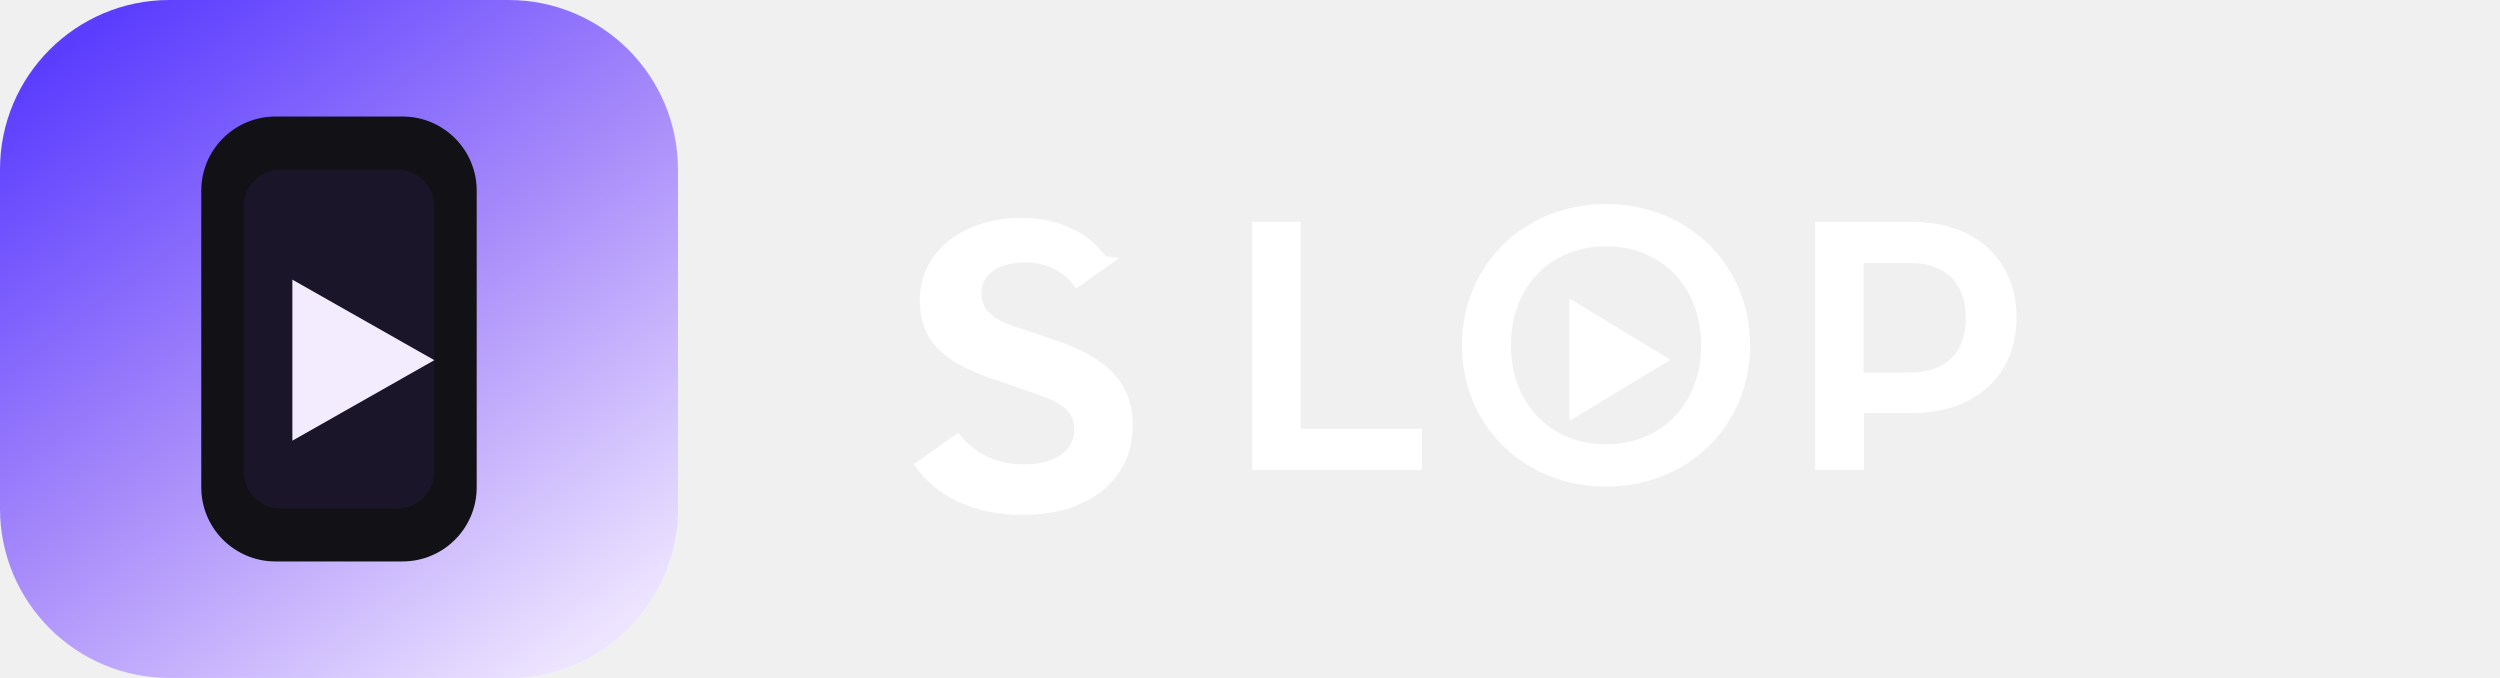
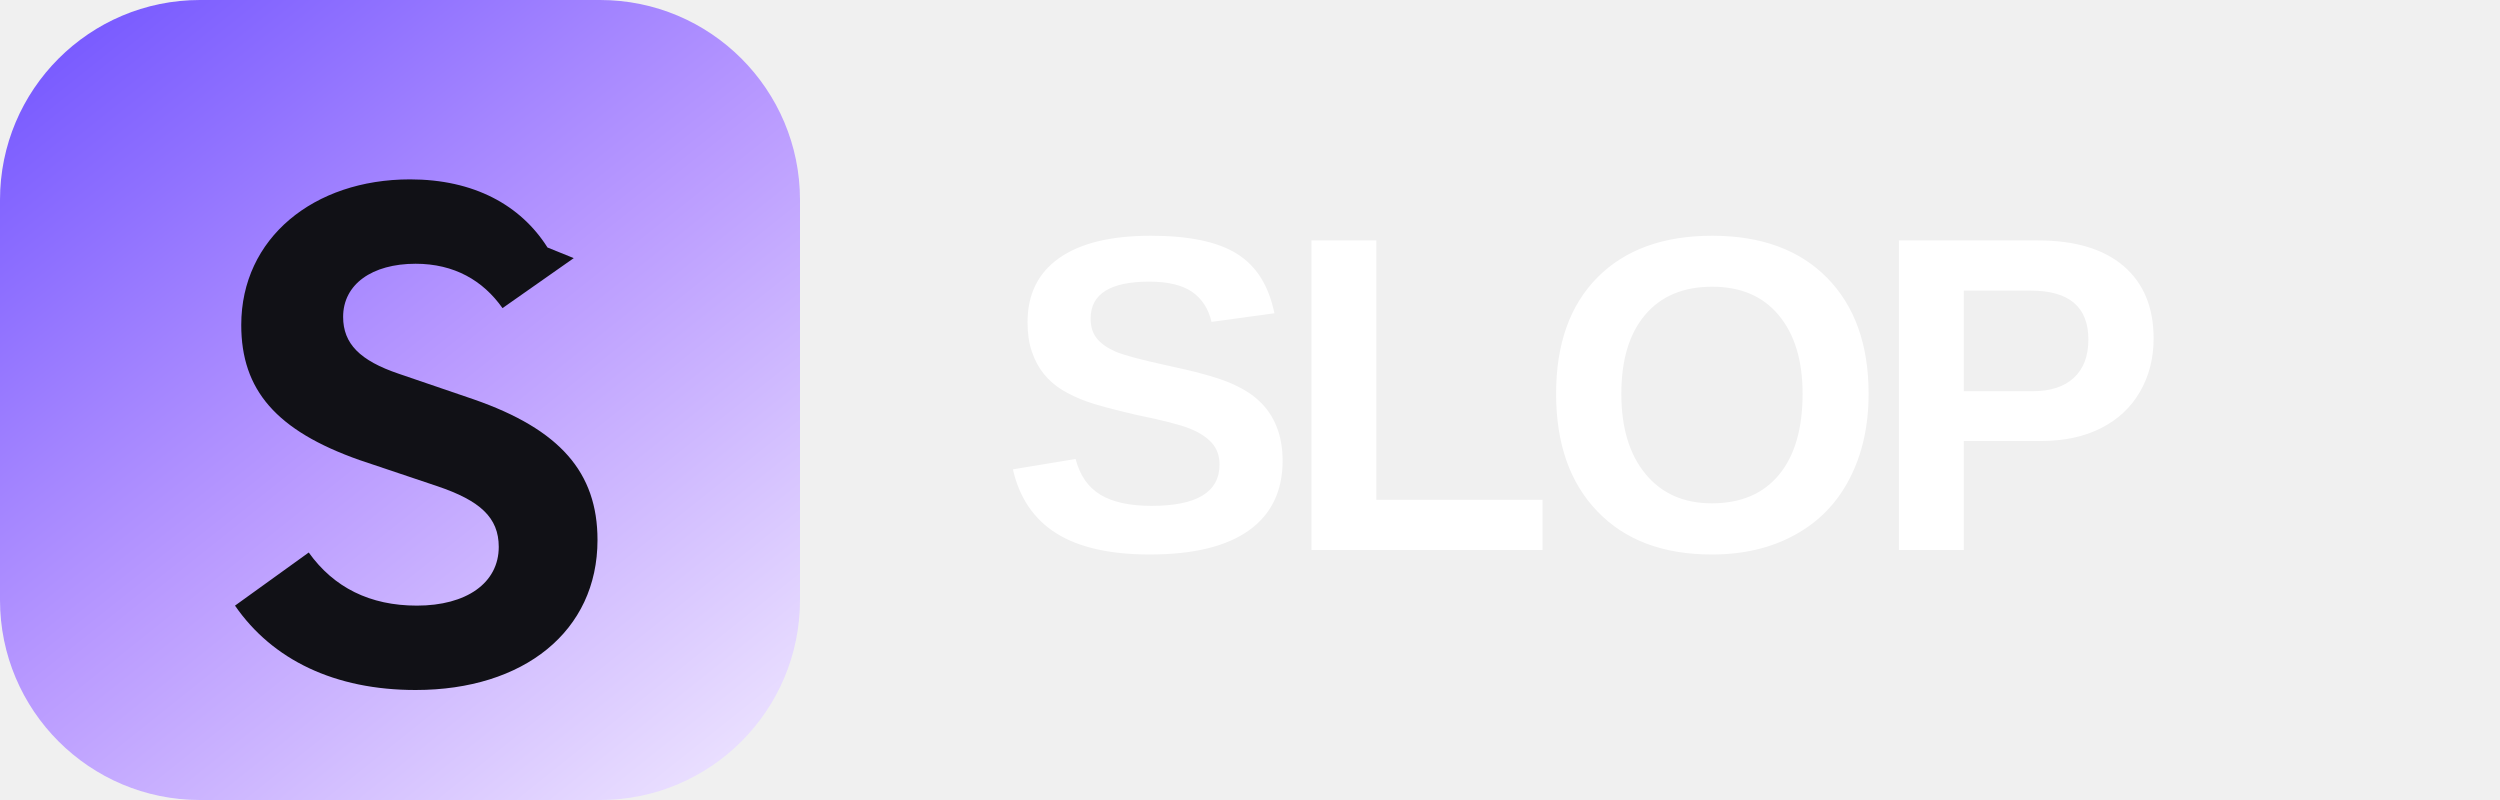
- <svg xmlns="http://www.w3.org/2000/svg" viewBox="0 0 236 64" fill="none">
+ <svg xmlns="http://www.w3.org/2000/svg" viewBox="0 0 200 64" fill="none">
  <defs>
-     <linearGradient id="g" x1="10" y1="2" x2="54" y2="62" gradientUnits="userSpaceOnUse">
-       <stop stop-color="#5B3DFF" />
-       <stop offset="0.5" stop-color="#A78BFA" />
-       <stop offset="1" stop-color="#EDE4FF" />
+     <linearGradient id="g" x1="8" y1="2" x2="56" y2="62" gradientUnits="userSpaceOnUse">
+       <stop stop-color="#7A5CFF" />
+       <stop offset="0.5" stop-color="#B99AFF" />
+       <stop offset="1" stop-color="#E9DEFF" />
    </linearGradient>
  </defs>
  <rect width="64" height="64" rx="16" fill="url(#g)" />
-   <rect x="19" y="11" width="26" height="42" rx="7" fill="#111116" />
-   <rect x="23" y="16" width="18" height="32" rx="3.5" fill="#1A1528" />
-   <path d="M27.6 26.4v15.2L41 34 27.6 26.4z" fill="#F3ECFF" />
-   <g fill="#FFFFFF" transform="translate(80 18) scale(1.05)">
-     <path d="M23.2 5.9c-1.55-2.15-4.2-3.45-7.55-3.45-5.25 0-9.15 3-9.15 7.4 0 3.4 1.85 5.45 6.35 7l4.2 1.45c2.35.8 3.35 1.65 3.35 3.15 0 1.95-1.75 3.15-4.5 3.15-2.55 0-4.5-.95-5.95-2.85l-4 2.85c2.05 2.95 5.45 4.55 9.85 4.55 5.85 0 9.85-3.15 9.85-8.05 0-3.55-1.95-5.9-6.65-7.55l-4-1.35c-2.05-.7-2.95-1.55-2.95-3 0-1.7 1.55-2.75 3.9-2.75 2.05 0 3.6.85 4.6 2.35l3.9-2.75z" />
-     <path d="M36.4 2.8h4.35v18.6h10.9v3.7H36.4V2.8z" />
-     <path fill-rule="evenodd" d="M68.2 1.2c-7.4 0-12.95 5.5-12.95 12.7S60.8 26.6 68.2 26.6s12.95-5.5 12.95-12.7S75.6 1.2 68.2 1.2zm0 3.8c5.05 0 8.55 3.7 8.55 8.9s-3.5 8.9-8.55 8.9-8.55-3.7-8.55-8.9 3.5-8.9 8.55-8.9z" />
-     <path d="M64.9 9.7v11l9.1-5.5-9.1-5.5z" />
-     <path d="M87 2.8h8.7c5.7 0 9.4 3.4 9.4 8.6 0 5.2-3.7 8.6-9.4 8.6H91.4V25.1H87V2.8zm4.35 3.7v9.85h4.15c3.2 0 5.05-1.75 5.05-4.9s-1.85-4.95-5.05-4.95h-4.15z" />
-   </g>
+   <path fill="#111116" transform="translate(1.2 0)" d="M42.6 19.8c-2.15-3.4-5.9-5.45-11-5.45-7.7 0-13.5 4.7-13.5 11.65 0 5.2 2.8 8.45 9.45 10.8l6.25 2.1c3.4 1.15 4.9 2.5 4.9 4.85 0 2.9-2.6 4.7-6.55 4.7-3.75 0-6.65-1.45-8.65-4.25l-5.9 4.25c3 4.35 8 6.75 14.45 6.75 8.65 0 14.55-4.7 14.55-12 0-5.4-3-8.85-9.9-11.25l-6-2.05c-3.1-1.05-4.45-2.4-4.45-4.55 0-2.6 2.3-4.25 5.8-4.25 3.1 0 5.4 1.35 6.95 3.55l5.7-4z" />
+   <text x="80" y="44" font-family="Arial Black, Helvetica Neue, Arial, sans-serif" font-size="36" font-weight="800" letter-spacing="-1.5" fill="#FFFFFF">SLOP</text>
</svg>
